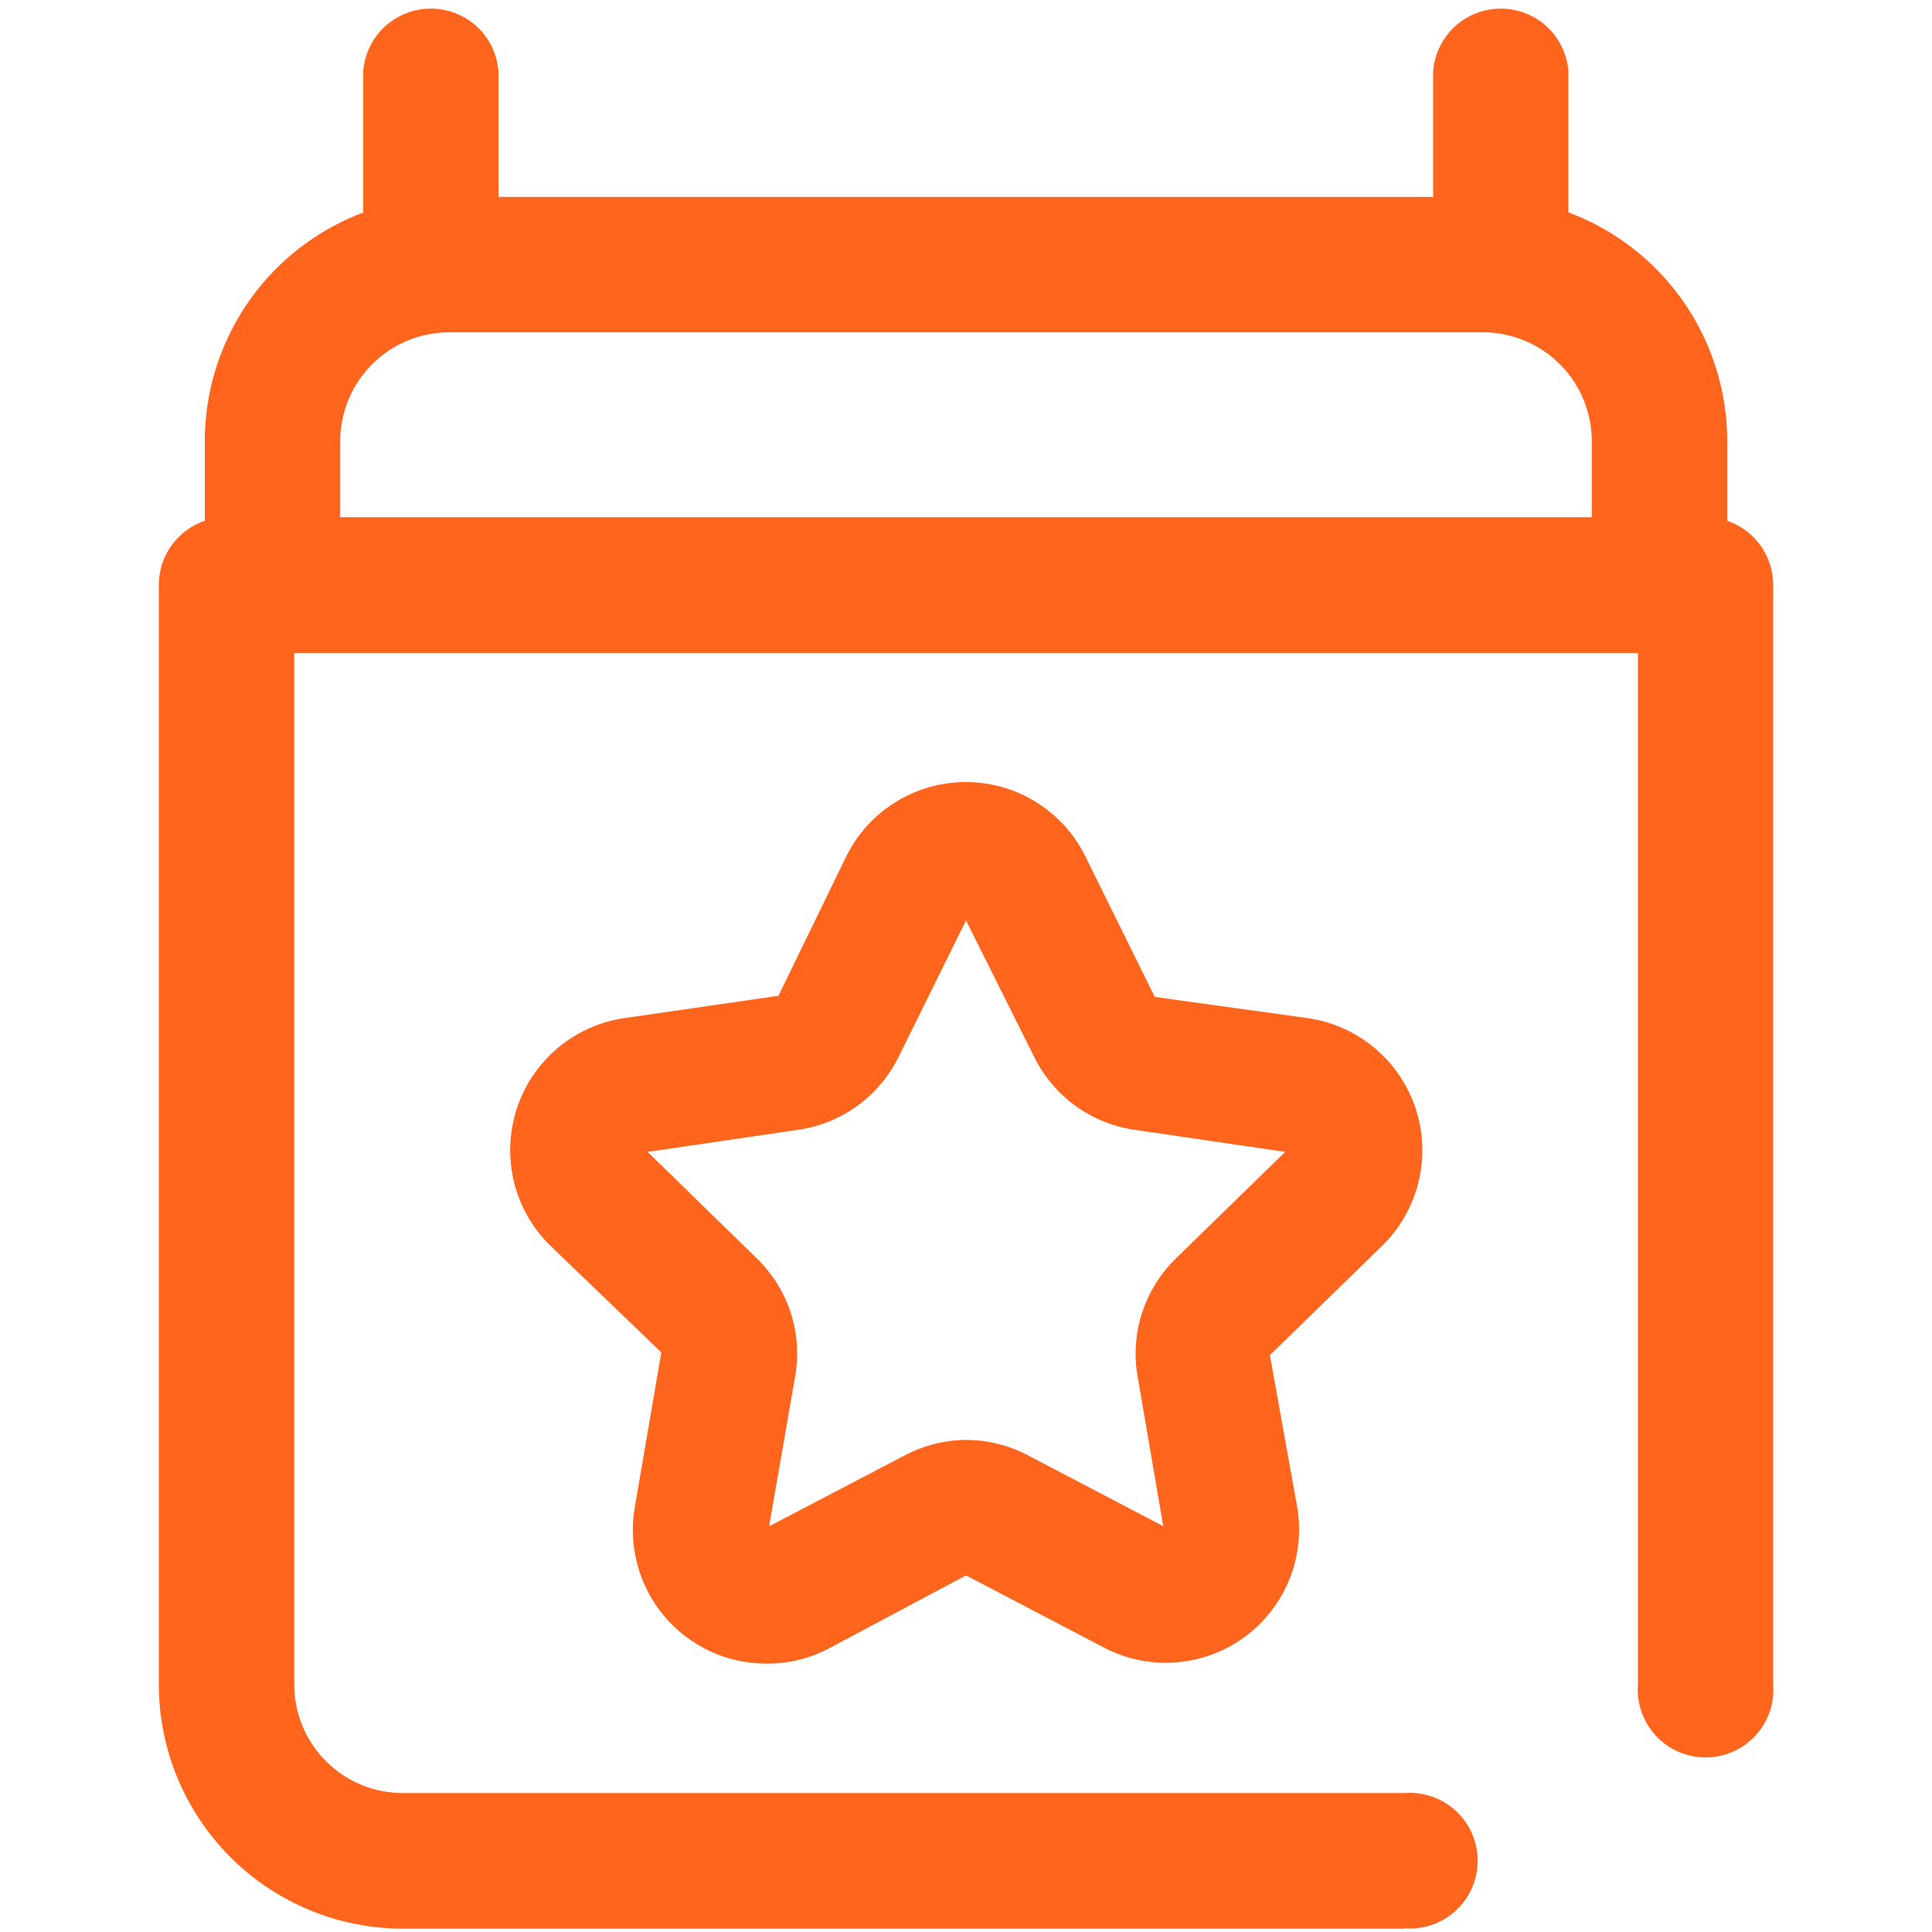
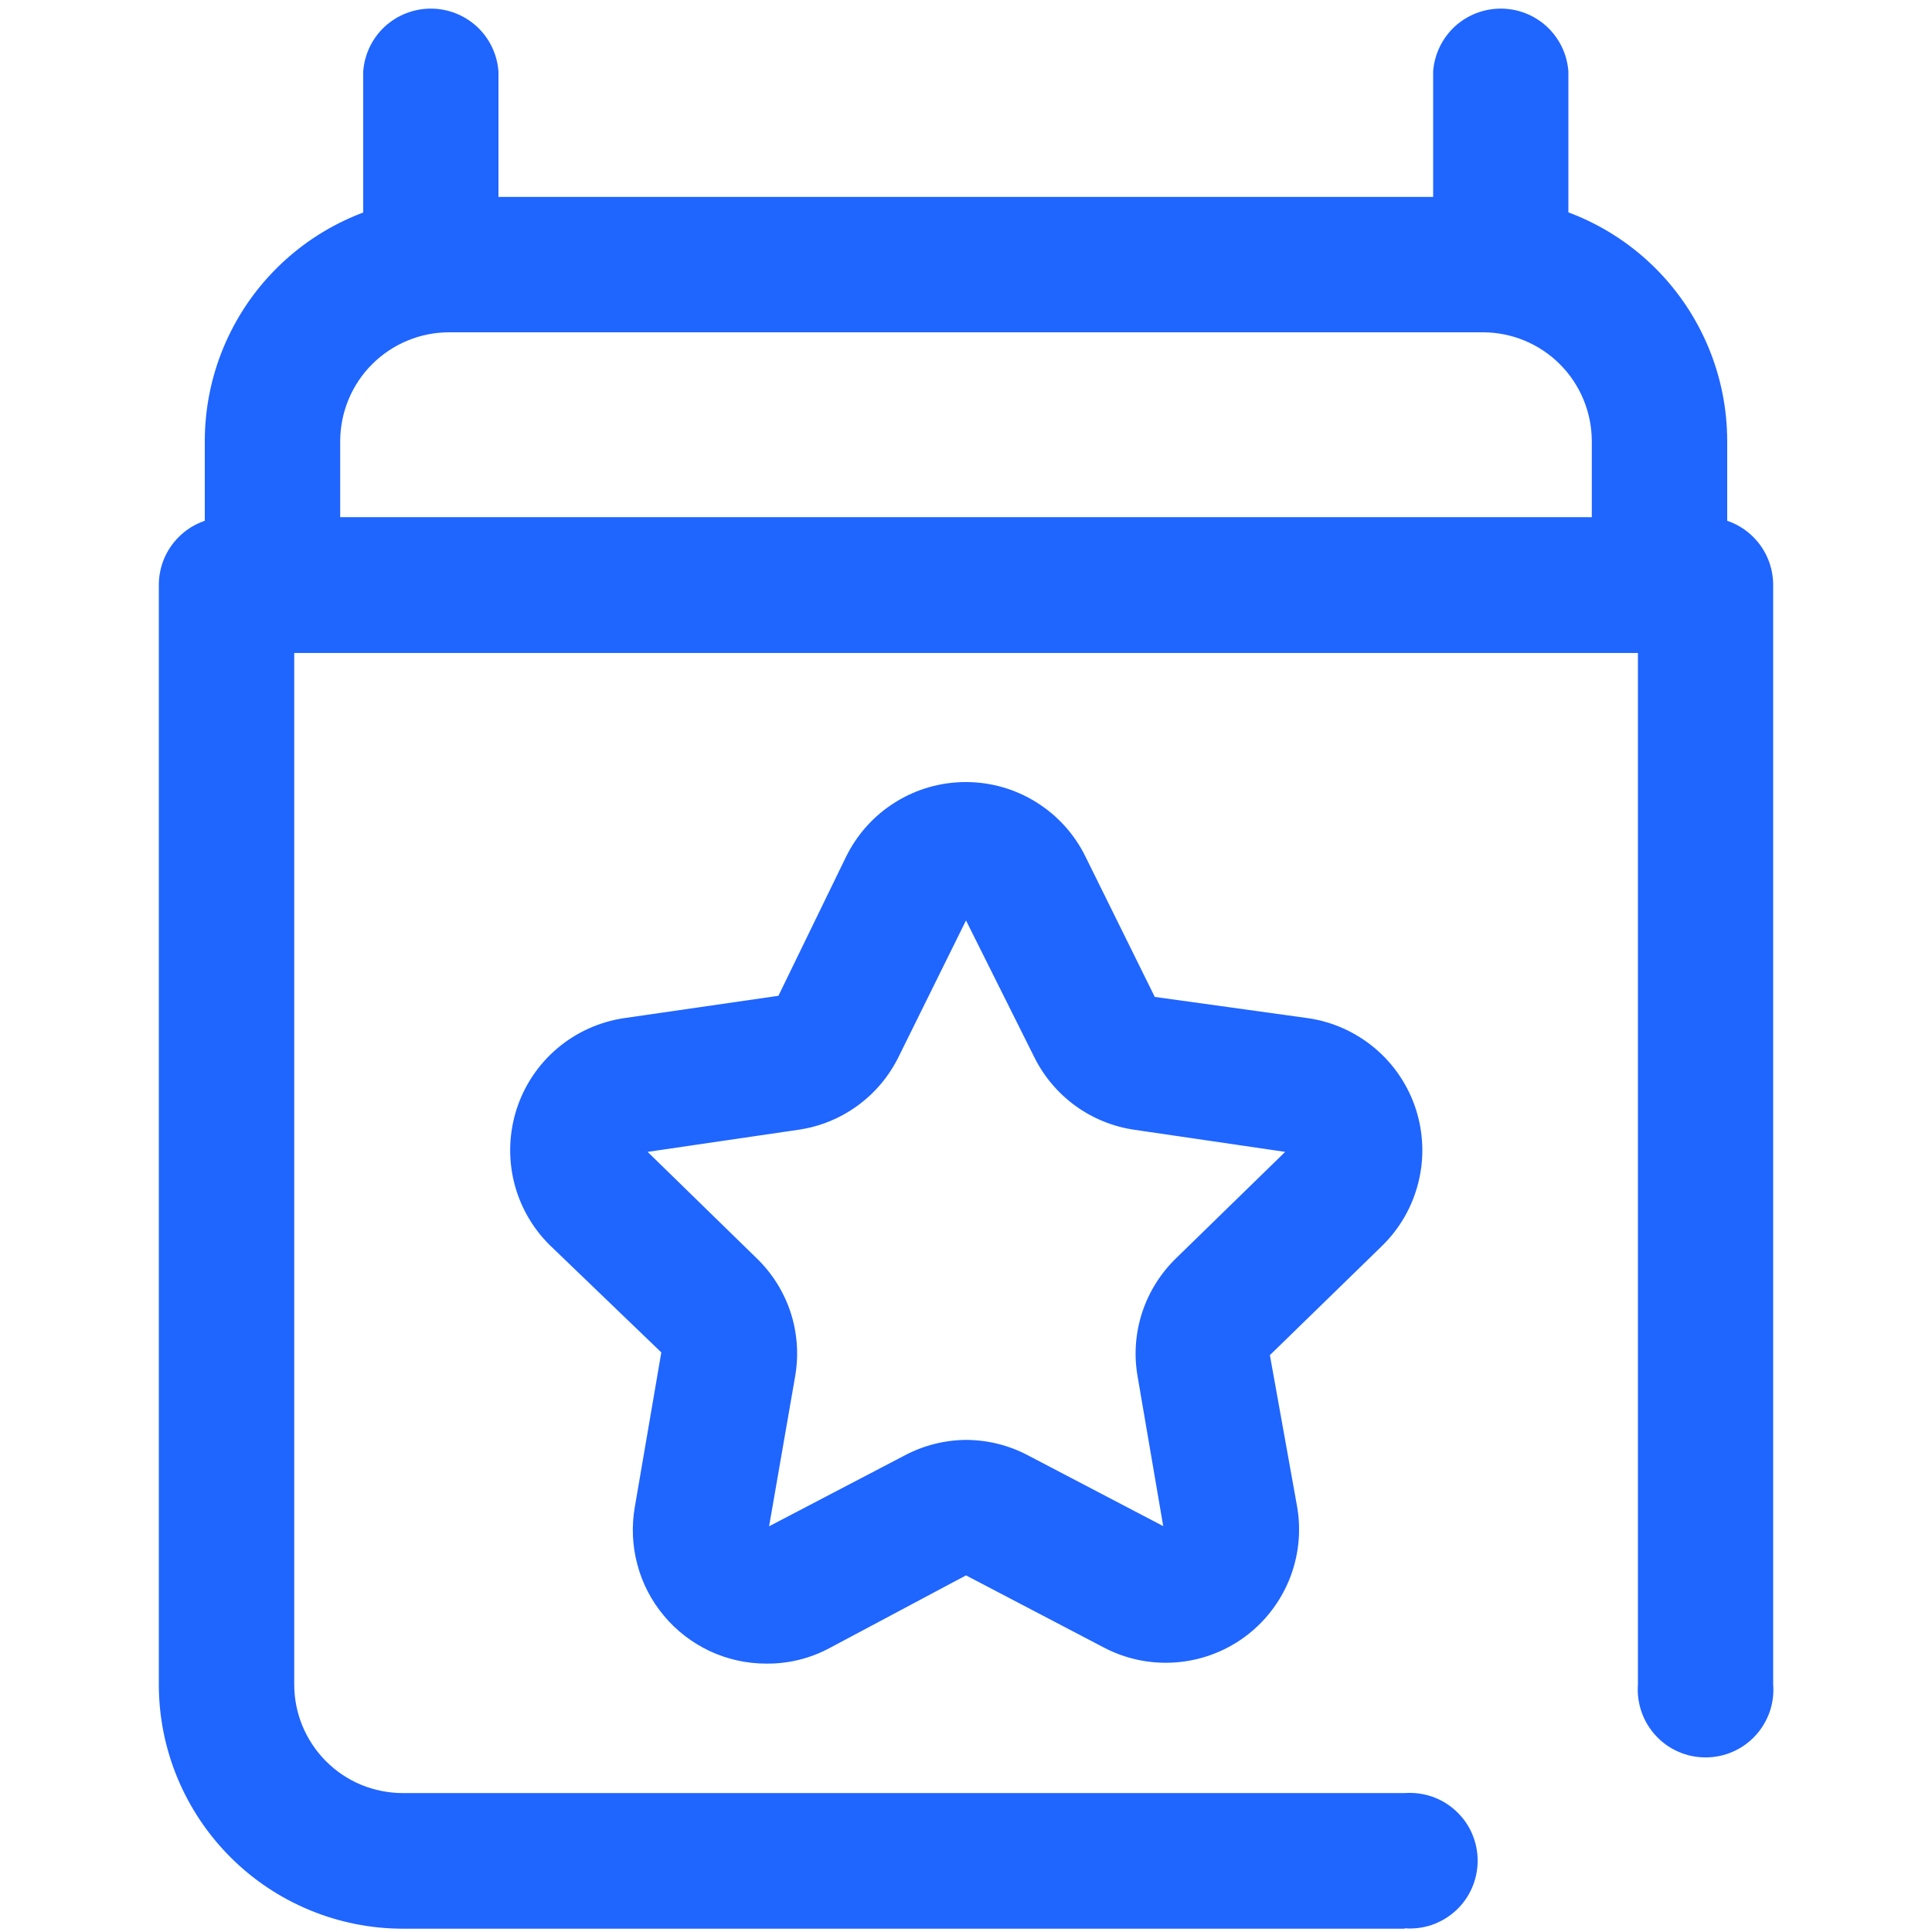
<svg xmlns="http://www.w3.org/2000/svg" preserveAspectRatio="none" overflow="visible" style="display: block;" width="24" height="24" viewBox="0 0 24 24" fill="none">
  <g id="event">
-     <path id="Vector" d="M17.45 23.959H5.004C4.2 23.958 3.429 23.638 2.861 23.069C2.293 22.5 1.973 21.73 1.973 20.926V7.267C1.973 7.044 2.061 6.83 2.219 6.672C2.376 6.514 2.59 6.425 2.813 6.425H21.187C21.41 6.425 21.624 6.514 21.781 6.672C21.939 6.83 22.027 7.044 22.027 7.267V20.926C22.036 21.041 22.021 21.157 21.983 21.267C21.944 21.376 21.884 21.477 21.805 21.562C21.726 21.647 21.631 21.715 21.524 21.761C21.418 21.808 21.303 21.831 21.187 21.831C21.071 21.831 20.956 21.808 20.85 21.761C20.744 21.715 20.648 21.647 20.57 21.562C20.491 21.477 20.43 21.376 20.392 21.267C20.354 21.157 20.338 21.041 20.347 20.926V8.11H3.655V20.926C3.655 21.103 3.69 21.278 3.758 21.442C3.826 21.605 3.925 21.754 4.05 21.879C4.176 22.005 4.324 22.104 4.488 22.172C4.651 22.239 4.827 22.274 5.004 22.274H17.45C17.566 22.266 17.682 22.281 17.792 22.319C17.901 22.357 18.002 22.418 18.087 22.497C18.172 22.576 18.24 22.671 18.286 22.777C18.332 22.884 18.356 22.998 18.356 23.114C18.356 23.23 18.332 23.345 18.286 23.451C18.24 23.558 18.172 23.653 18.087 23.732C18.002 23.811 17.901 23.871 17.792 23.91C17.682 23.948 17.566 23.963 17.45 23.954V23.959Z" fill="#FF651D" />
-     <path id="Vector_2" d="M20.614 8.11H3.386C3.163 8.11 2.949 8.021 2.791 7.863C2.633 7.705 2.544 7.491 2.544 7.267V5.477C2.545 4.673 2.865 3.903 3.433 3.335C4.001 2.767 4.772 2.447 5.575 2.446H18.425C19.228 2.447 19.999 2.767 20.567 3.335C21.135 3.903 21.455 4.673 21.456 5.477V7.267C21.456 7.491 21.367 7.705 21.209 7.863C21.051 8.021 20.837 8.11 20.614 8.11ZM4.226 6.43H19.774V5.477C19.772 5.119 19.63 4.777 19.377 4.524C19.125 4.272 18.782 4.129 18.425 4.128H5.575C5.218 4.129 4.876 4.272 4.623 4.524C4.37 4.777 4.228 5.119 4.226 5.477V6.43ZM9.518 20.666C9.276 20.666 9.037 20.613 8.818 20.511C8.599 20.408 8.404 20.259 8.249 20.073C8.093 19.888 7.98 19.671 7.918 19.437C7.855 19.203 7.844 18.958 7.886 18.72L8.215 16.8L6.83 15.468C6.611 15.252 6.457 14.979 6.384 14.68C6.312 14.38 6.324 14.067 6.419 13.774C6.514 13.481 6.689 13.221 6.924 13.022C7.159 12.823 7.445 12.694 7.75 12.648L9.67 12.37L10.512 10.639C10.649 10.362 10.86 10.128 11.123 9.965C11.385 9.801 11.688 9.715 11.998 9.715C12.307 9.715 12.61 9.801 12.872 9.965C13.135 10.128 13.347 10.362 13.483 10.639L14.345 12.384L16.248 12.648C16.554 12.692 16.842 12.822 17.079 13.021C17.316 13.221 17.492 13.482 17.588 13.777C17.683 14.071 17.695 14.387 17.62 14.687C17.546 14.988 17.389 15.262 17.167 15.478L15.775 16.834L16.114 18.72C16.166 19.024 16.132 19.337 16.016 19.623C15.899 19.909 15.706 20.157 15.456 20.339C15.207 20.52 14.911 20.629 14.603 20.651C14.295 20.674 13.987 20.61 13.714 20.467L12 19.57L10.303 20.474C10.062 20.603 9.792 20.669 9.518 20.666ZM12 17.887C12.269 17.888 12.533 17.953 12.77 18.079L14.45 18.958L14.131 17.095C14.085 16.83 14.105 16.558 14.189 16.302C14.273 16.047 14.418 15.816 14.611 15.629L15.965 14.309L14.095 14.035C13.829 13.997 13.577 13.895 13.359 13.737C13.142 13.579 12.966 13.371 12.847 13.13L12 11.434L11.162 13.13C11.043 13.371 10.868 13.579 10.65 13.737C10.433 13.895 10.18 13.997 9.914 14.035L8.045 14.309L9.398 15.629C9.592 15.816 9.737 16.047 9.821 16.302C9.904 16.558 9.924 16.83 9.878 17.095L9.554 18.96L11.234 18.082C11.47 17.956 11.733 17.889 12 17.887Z" fill="#FF651D" />
-     <path id="Vector_3" d="M5.354 4.128C5.131 4.128 4.917 4.039 4.759 3.881C4.601 3.723 4.512 3.509 4.512 3.286V0.886C4.528 0.674 4.623 0.476 4.779 0.331C4.935 0.187 5.14 0.107 5.352 0.107C5.564 0.107 5.769 0.187 5.925 0.331C6.081 0.476 6.176 0.674 6.192 0.886V3.286C6.192 3.508 6.104 3.722 5.947 3.88C5.79 4.037 5.577 4.127 5.354 4.128ZM18.646 4.128C18.422 4.128 18.208 4.039 18.05 3.881C17.892 3.723 17.803 3.509 17.803 3.286V0.886C17.819 0.674 17.915 0.476 18.07 0.331C18.226 0.187 18.431 0.107 18.643 0.107C18.856 0.107 19.06 0.187 19.216 0.331C19.372 0.476 19.467 0.674 19.483 0.886V3.286C19.483 3.508 19.395 3.722 19.238 3.88C19.081 4.037 18.868 4.127 18.646 4.128Z" fill="#FF651D" />
+     <path id="Vector" d="M17.45 23.959H5.004C4.2 23.958 3.429 23.638 2.861 23.069C2.293 22.5 1.973 21.73 1.973 20.926V7.267C1.973 7.044 2.061 6.83 2.219 6.672C2.376 6.514 2.59 6.425 2.813 6.425H21.187C21.41 6.425 21.624 6.514 21.781 6.672C21.939 6.83 22.027 7.044 22.027 7.267V20.926C22.036 21.041 22.021 21.157 21.983 21.267C21.944 21.376 21.884 21.477 21.805 21.562C21.726 21.647 21.631 21.715 21.524 21.761C21.418 21.808 21.303 21.831 21.187 21.831C21.071 21.831 20.956 21.808 20.85 21.761C20.744 21.715 20.648 21.647 20.57 21.562C20.491 21.477 20.43 21.376 20.392 21.267C20.354 21.157 20.338 21.041 20.347 20.926V8.11H3.655V20.926C3.655 21.103 3.69 21.278 3.758 21.442C3.826 21.605 3.925 21.754 4.05 21.879C4.176 22.005 4.324 22.104 4.488 22.172C4.651 22.239 4.827 22.274 5.004 22.274H17.45C17.566 22.266 17.682 22.281 17.792 22.319C17.901 22.357 18.002 22.418 18.087 22.497C18.172 22.576 18.24 22.671 18.286 22.777C18.332 22.884 18.356 22.998 18.356 23.114C18.356 23.23 18.332 23.345 18.286 23.451C18.24 23.558 18.172 23.653 18.087 23.732C18.002 23.811 17.901 23.871 17.792 23.91C17.682 23.948 17.566 23.963 17.45 23.954V23.959Z" fill="#1F65FF" />
+     <path id="Vector_2" d="M20.614 8.11H3.386C3.163 8.11 2.949 8.021 2.791 7.863C2.633 7.705 2.544 7.491 2.544 7.267V5.477C2.545 4.673 2.865 3.903 3.433 3.335C4.001 2.767 4.772 2.447 5.575 2.446H18.425C19.228 2.447 19.999 2.767 20.567 3.335C21.135 3.903 21.455 4.673 21.456 5.477V7.267C21.456 7.491 21.367 7.705 21.209 7.863C21.051 8.021 20.837 8.11 20.614 8.11ZM4.226 6.43H19.774V5.477C19.772 5.119 19.63 4.777 19.377 4.524C19.125 4.272 18.782 4.129 18.425 4.128H5.575C5.218 4.129 4.876 4.272 4.623 4.524C4.37 4.777 4.228 5.119 4.226 5.477V6.43ZM9.518 20.666C9.276 20.666 9.037 20.613 8.818 20.511C8.599 20.408 8.404 20.259 8.249 20.073C8.093 19.888 7.98 19.671 7.918 19.437C7.855 19.203 7.844 18.958 7.886 18.72L8.215 16.8L6.83 15.468C6.611 15.252 6.457 14.979 6.384 14.68C6.312 14.38 6.324 14.067 6.419 13.774C6.514 13.481 6.689 13.221 6.924 13.022C7.159 12.823 7.445 12.694 7.75 12.648L9.67 12.37L10.512 10.639C10.649 10.362 10.86 10.128 11.123 9.965C11.385 9.801 11.688 9.715 11.998 9.715C12.307 9.715 12.61 9.801 12.872 9.965C13.135 10.128 13.347 10.362 13.483 10.639L14.345 12.384L16.248 12.648C16.554 12.692 16.842 12.822 17.079 13.021C17.316 13.221 17.492 13.482 17.588 13.777C17.683 14.071 17.695 14.387 17.62 14.687C17.546 14.988 17.389 15.262 17.167 15.478L15.775 16.834L16.114 18.72C16.166 19.024 16.132 19.337 16.016 19.623C15.899 19.909 15.706 20.157 15.456 20.339C15.207 20.52 14.911 20.629 14.603 20.651C14.295 20.674 13.987 20.61 13.714 20.467L12 19.57L10.303 20.474C10.062 20.603 9.792 20.669 9.518 20.666ZM12 17.887C12.269 17.888 12.533 17.953 12.77 18.079L14.45 18.958L14.131 17.095C14.085 16.83 14.105 16.558 14.189 16.302C14.273 16.047 14.418 15.816 14.611 15.629L15.965 14.309L14.095 14.035C13.829 13.997 13.577 13.895 13.359 13.737C13.142 13.579 12.966 13.371 12.847 13.13L12 11.434L11.162 13.13C11.043 13.371 10.868 13.579 10.65 13.737C10.433 13.895 10.18 13.997 9.914 14.035L8.045 14.309L9.398 15.629C9.592 15.816 9.737 16.047 9.821 16.302C9.904 16.558 9.924 16.83 9.878 17.095L9.554 18.96L11.234 18.082C11.47 17.956 11.733 17.889 12 17.887Z" fill="#1F65FF" />
+     <path id="Vector_3" d="M5.354 4.128C5.131 4.128 4.917 4.039 4.759 3.881C4.601 3.723 4.512 3.509 4.512 3.286V0.886C4.528 0.674 4.623 0.476 4.779 0.331C4.935 0.187 5.14 0.107 5.352 0.107C5.564 0.107 5.769 0.187 5.925 0.331C6.081 0.476 6.176 0.674 6.192 0.886V3.286C6.192 3.508 6.104 3.722 5.947 3.88C5.79 4.037 5.577 4.127 5.354 4.128ZM18.646 4.128C18.422 4.128 18.208 4.039 18.05 3.881C17.892 3.723 17.803 3.509 17.803 3.286V0.886C17.819 0.674 17.915 0.476 18.07 0.331C18.226 0.187 18.431 0.107 18.643 0.107C18.856 0.107 19.06 0.187 19.216 0.331C19.372 0.476 19.467 0.674 19.483 0.886V3.286C19.483 3.508 19.395 3.722 19.238 3.88C19.081 4.037 18.868 4.127 18.646 4.128Z" fill="#1F65FF" />
  </g>
</svg>
